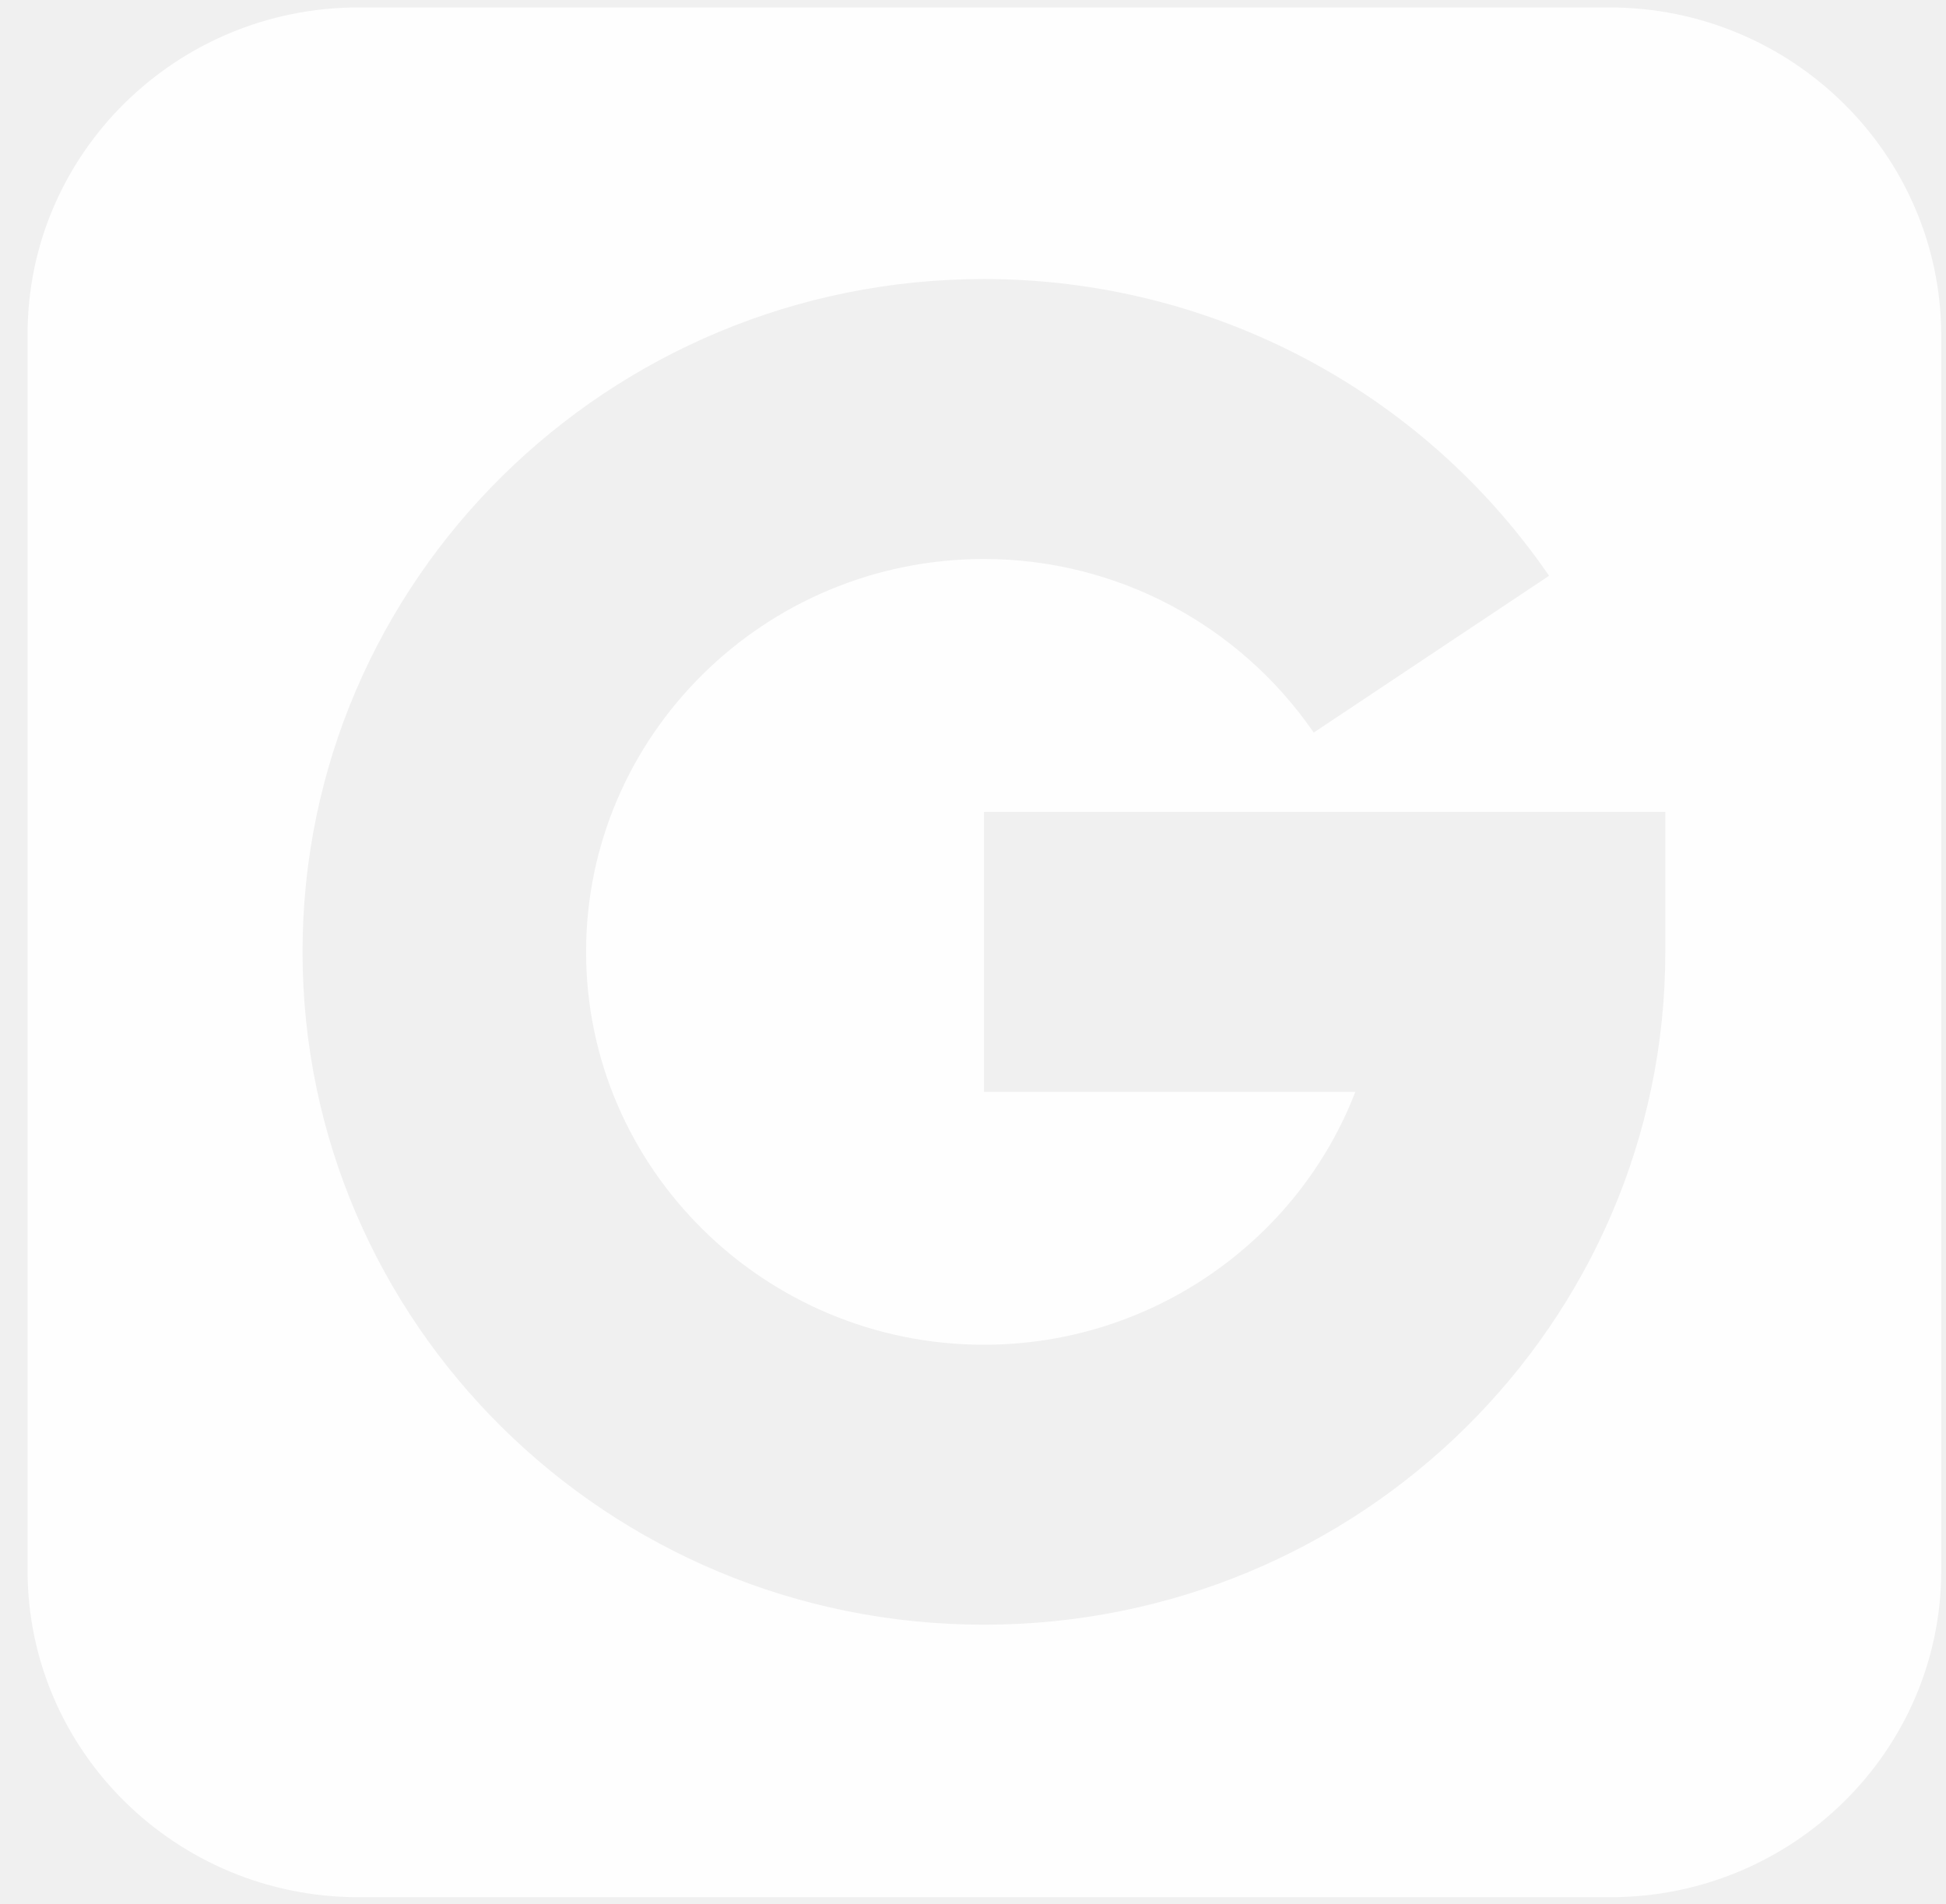
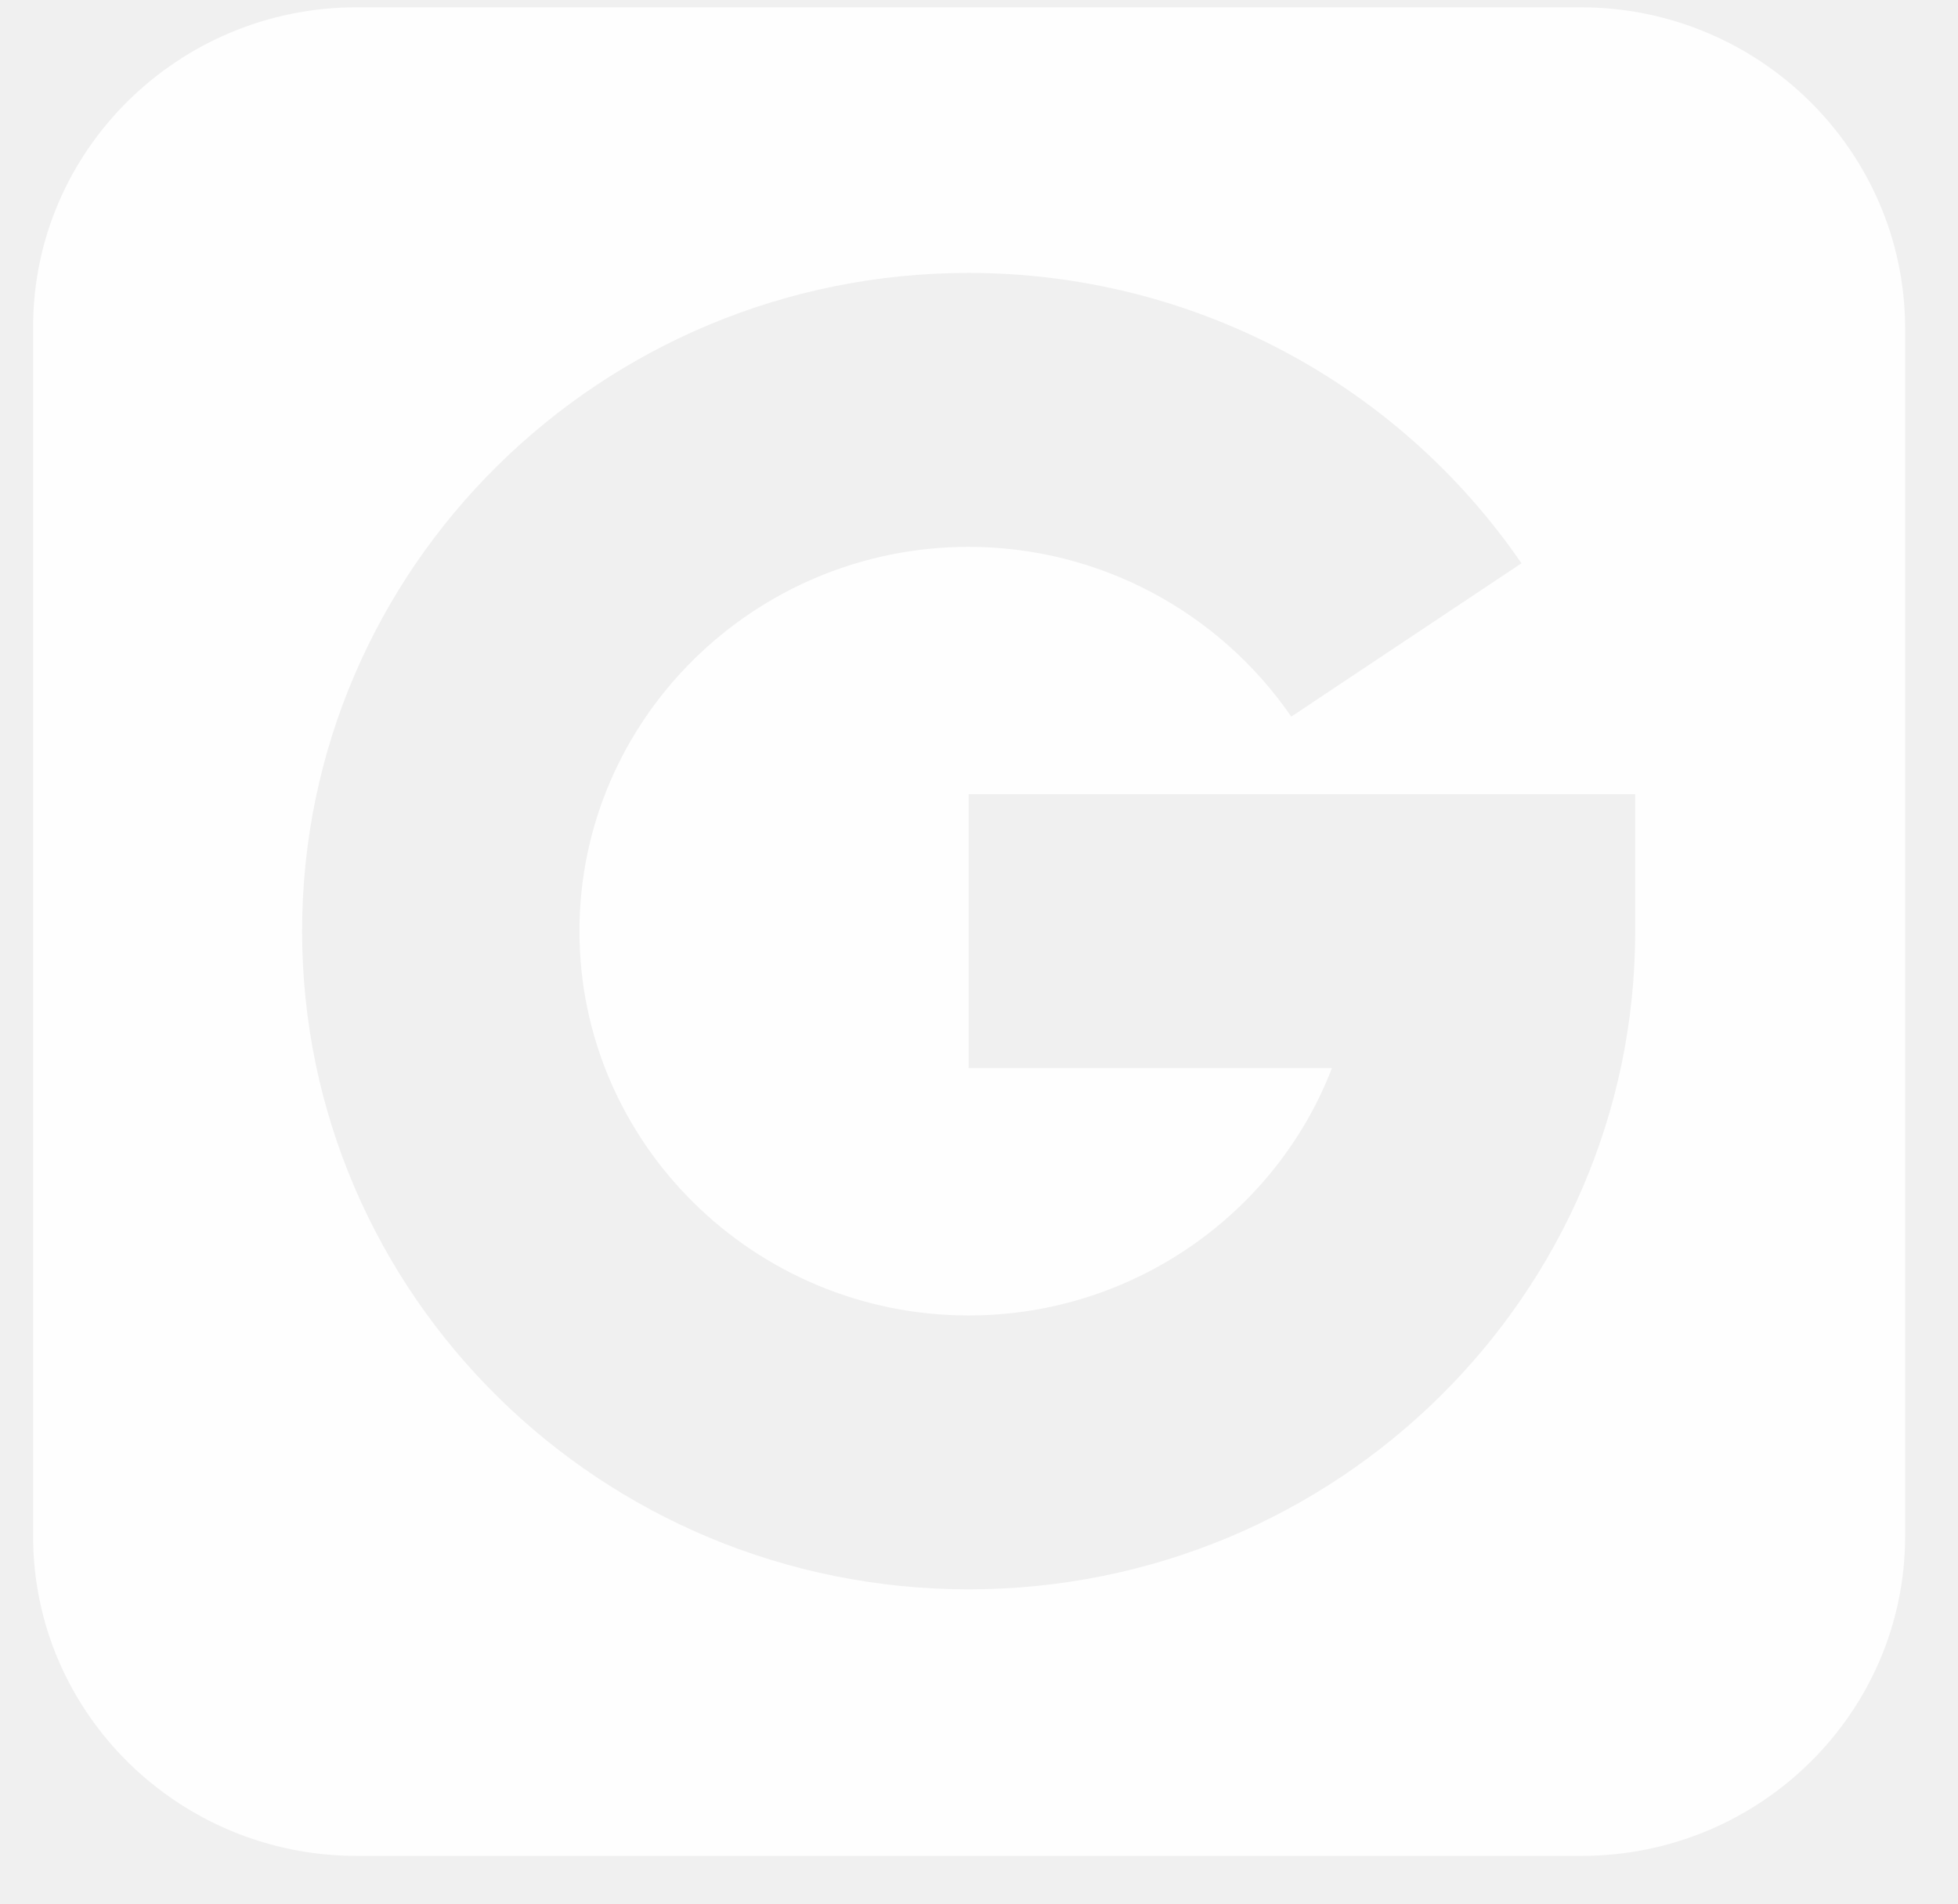
- <svg xmlns="http://www.w3.org/2000/svg" width="46px" height="45px" viewBox="0 0 46 45" version="1.1">
+ <svg xmlns="http://www.w3.org/2000/svg" width="36px" height="35px" viewBox="0 0 36 35" version="1.1">
  <defs />
  <g id="Page-1" stroke="none" stroke-width="1" fill="none" fill-rule="evenodd" opacity="0.903">
    <g id="Desktop" transform="translate(-117, -5416)" fill-rule="nonzero" fill="#FFFFFF">
      <g id="footer" transform="translate(0, 5246)">
        <g id="2274401---google-media-social" transform="translate(117.4727, 170)">
-           <path d="M37.574,0.176 L7.997,0.176 C3.686,0.176 0.179,3.64 0.179,7.897 L0.179,37.125 C0.179,41.382 3.686,44.846 7.997,44.846 L37.596,44.846 C41.908,44.846 45.415,41.382 45.415,37.125 L45.415,7.897 C45.393,3.64 41.885,0.176 37.574,0.176 Z M38.892,22.5 C38.892,31.279 31.677,38.404 22.786,38.404 C13.895,38.404 6.679,31.279 6.679,22.5 C6.679,13.721 13.895,6.596 22.786,6.596 C28.147,6.596 33.129,9.221 36.144,13.61 L30.582,17.316 C28.817,14.757 25.913,13.213 22.786,13.213 C17.603,13.213 13.381,17.382 13.381,22.5 C13.381,27.618 17.603,31.787 22.786,31.787 C26.784,31.787 30.224,29.294 31.565,25.809 L22.786,25.809 L22.786,19.191 L38.892,19.191 L38.892,22.5 Z" id="Shape" />
+           <path d="M28.589,0.134 L6.085,0.134 C2.804,0.134 0.136,2.769 0.136,6.009 L0.136,28.247 C0.136,31.487 2.804,34.122 6.085,34.122 L28.606,34.122 C31.886,34.122 34.555,31.487 34.555,28.247 L34.555,6.009 C34.538,2.769 31.869,0.134 28.589,0.134 Z M29.592,17.12 C29.592,23.8 24.102,29.221 17.337,29.221 C10.572,29.221 5.082,23.8 5.082,17.12 C5.082,10.44 10.572,5.018 17.337,5.018 C21.416,5.018 25.206,7.016 27.501,10.356 L23.269,13.175 C21.926,11.228 19.716,10.054 17.337,10.054 C13.394,10.054 10.181,13.226 10.181,17.12 C10.181,21.013 13.394,24.186 17.337,24.186 C20.379,24.186 22.997,22.289 24.017,19.637 L17.337,19.637 L17.337,14.602 L29.592,14.602 L29.592,17.12 Z" id="Shape" />
        </g>
      </g>
    </g>
  </g>
</svg>
